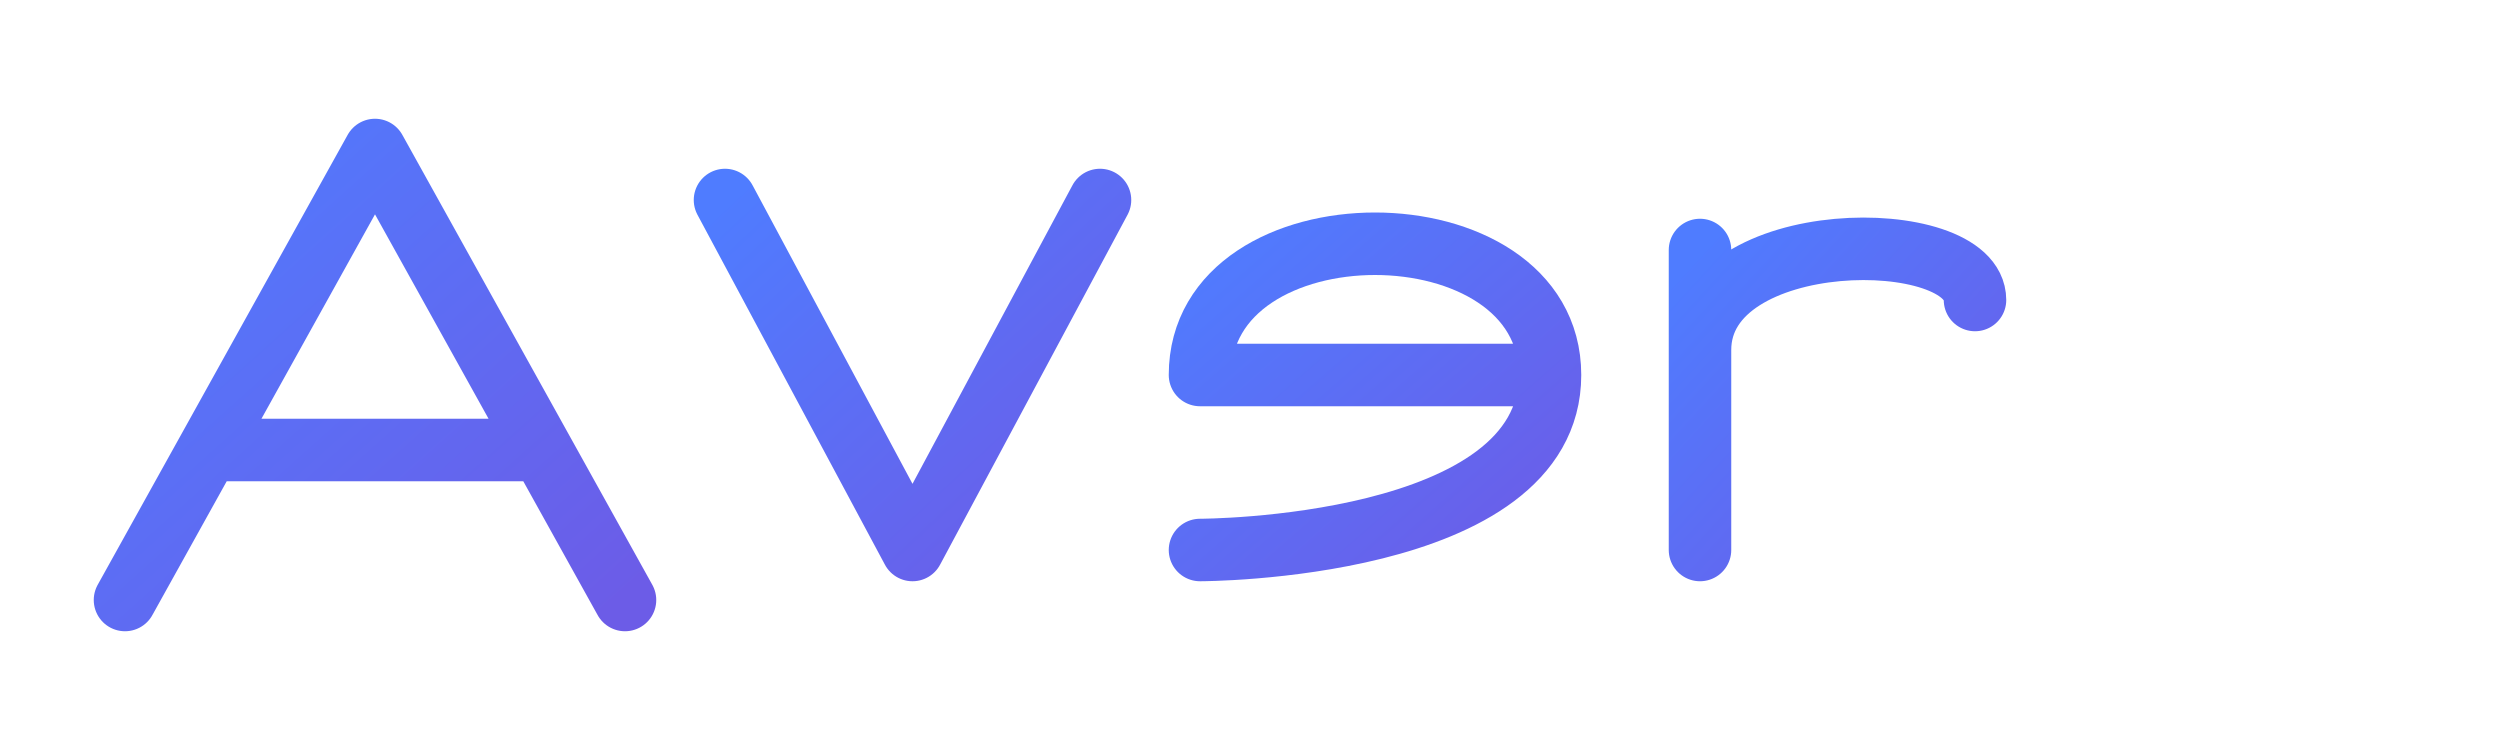
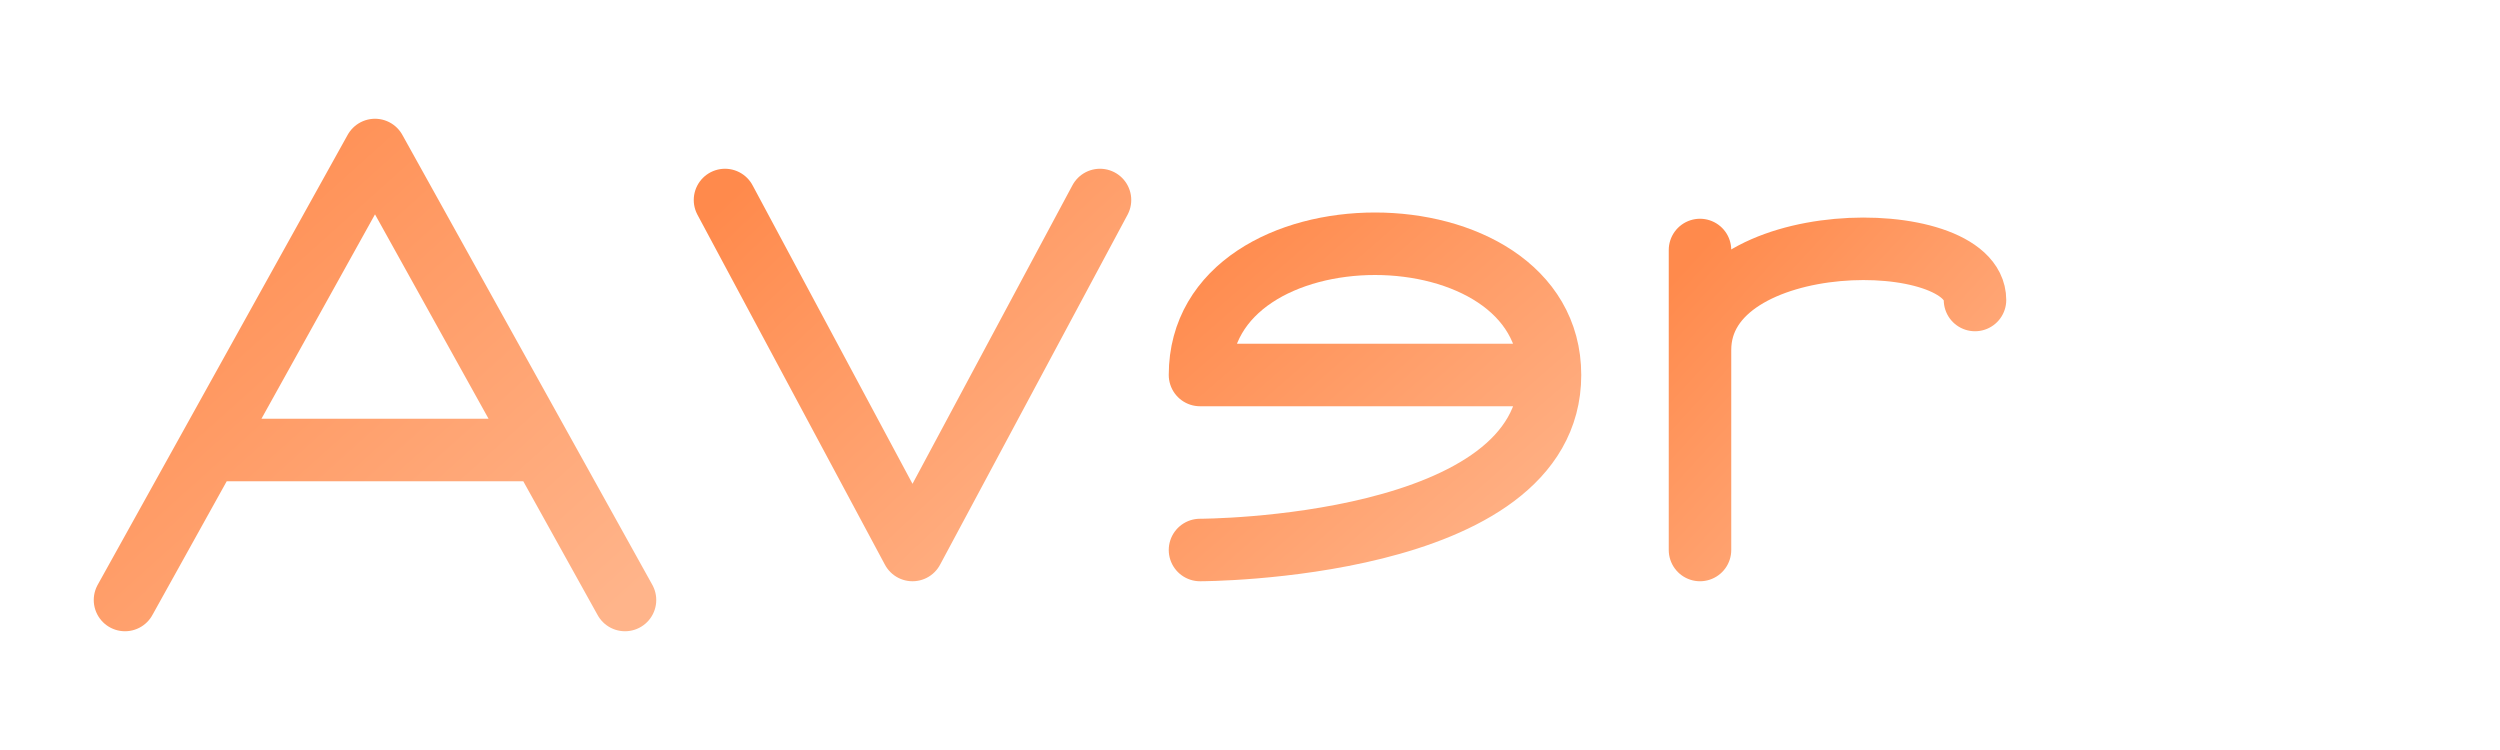
<svg xmlns="http://www.w3.org/2000/svg" viewBox="0 0 200 60" width="200" height="60">
  <defs>
    <linearGradient id="gradient" x1="0%" y1="0%" x2="100%" y2="100%">
-       <stop offset="0%" style="stop-color:#4f7cff" />
-       <stop offset="100%" style="stop-color:#6c5ce7" />
+       <stop offset="0%" style="stop-color:#FF8A4C" />
+       <stop offset="100%" style="stop-color:#FFB48A" />
    </linearGradient>
  </defs>
  <path d="M10 48 L30 12 L50 48 M18 36 L42 36" fill="none" stroke="url(#gradient)" stroke-width="5" stroke-linecap="round" stroke-linejoin="round" />
  <path d="M58 16 L73 44 L88 16" fill="none" stroke="url(#gradient)" stroke-width="5" stroke-linecap="round" stroke-linejoin="round" />
  <path d="M96 30 L124 30 M96 30 C96 16, 124 16, 124 30 C124 44, 96 44, 96 44" fill="none" stroke="url(#gradient)" stroke-width="5" stroke-linecap="round" stroke-linejoin="round" />
  <path d="M136 44 L136 20 M136 28 C136 18, 158 18, 158 24" fill="none" stroke="url(#gradient)" stroke-width="5" stroke-linecap="round" stroke-linejoin="round" />
</svg>
